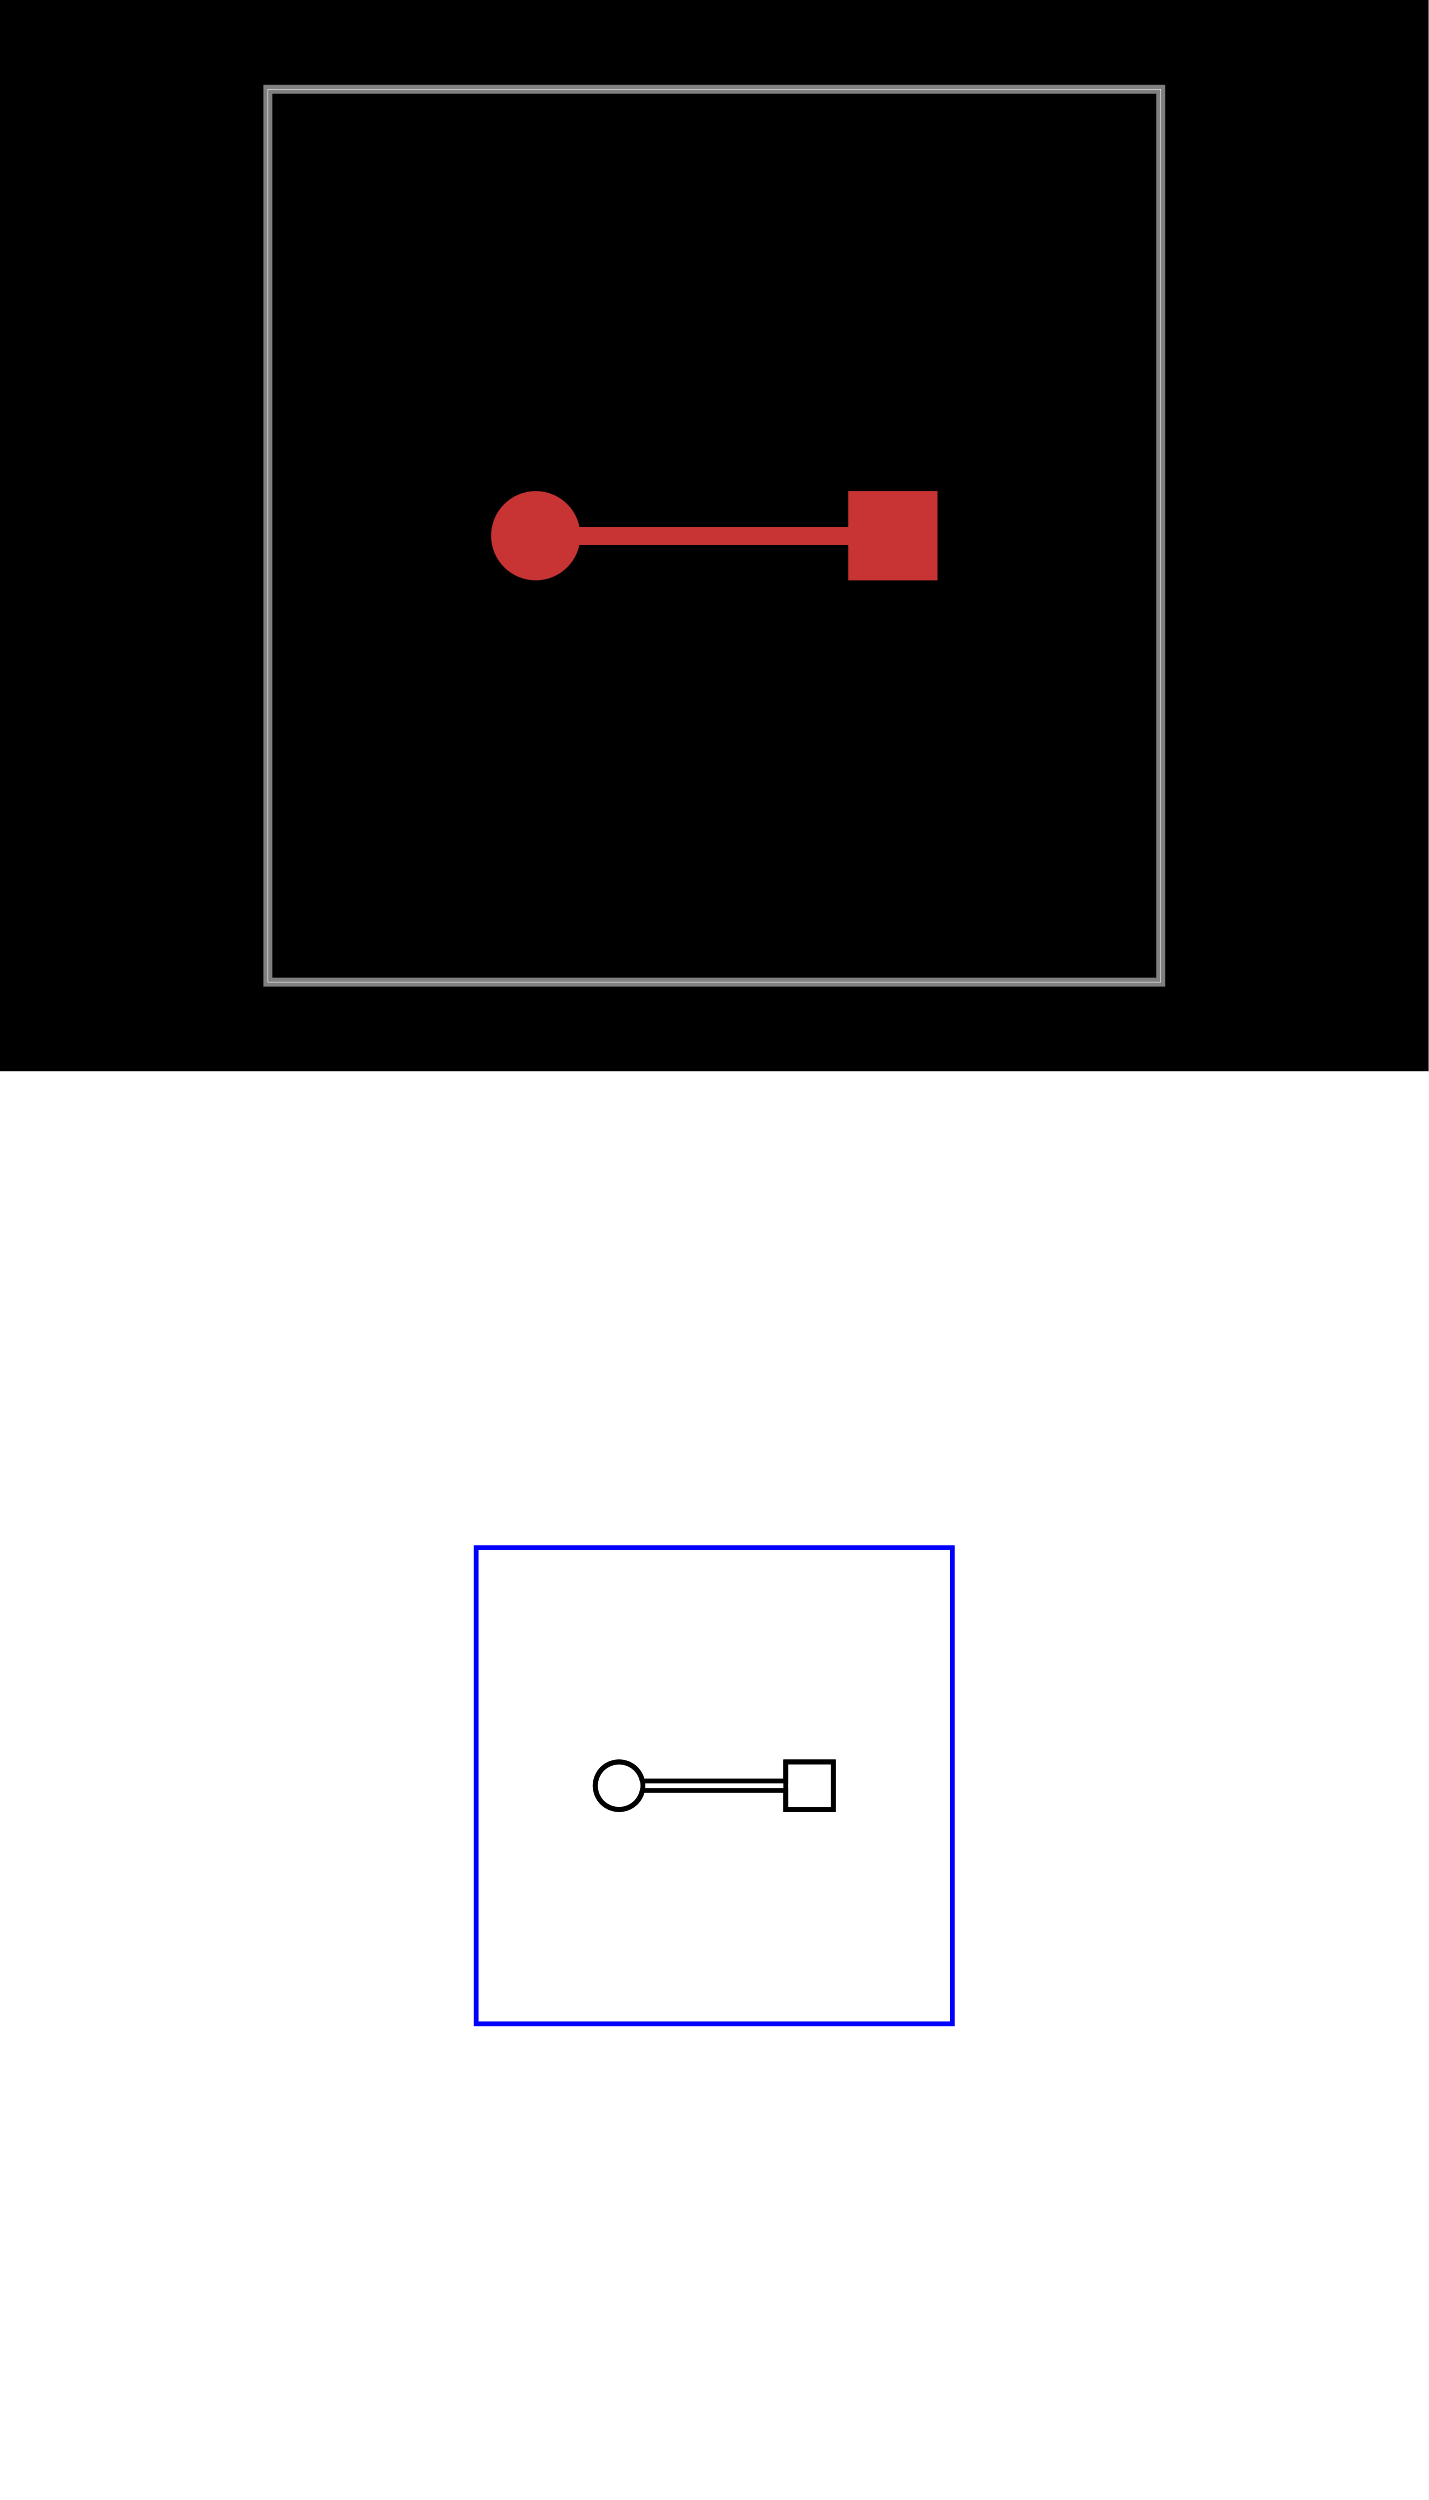
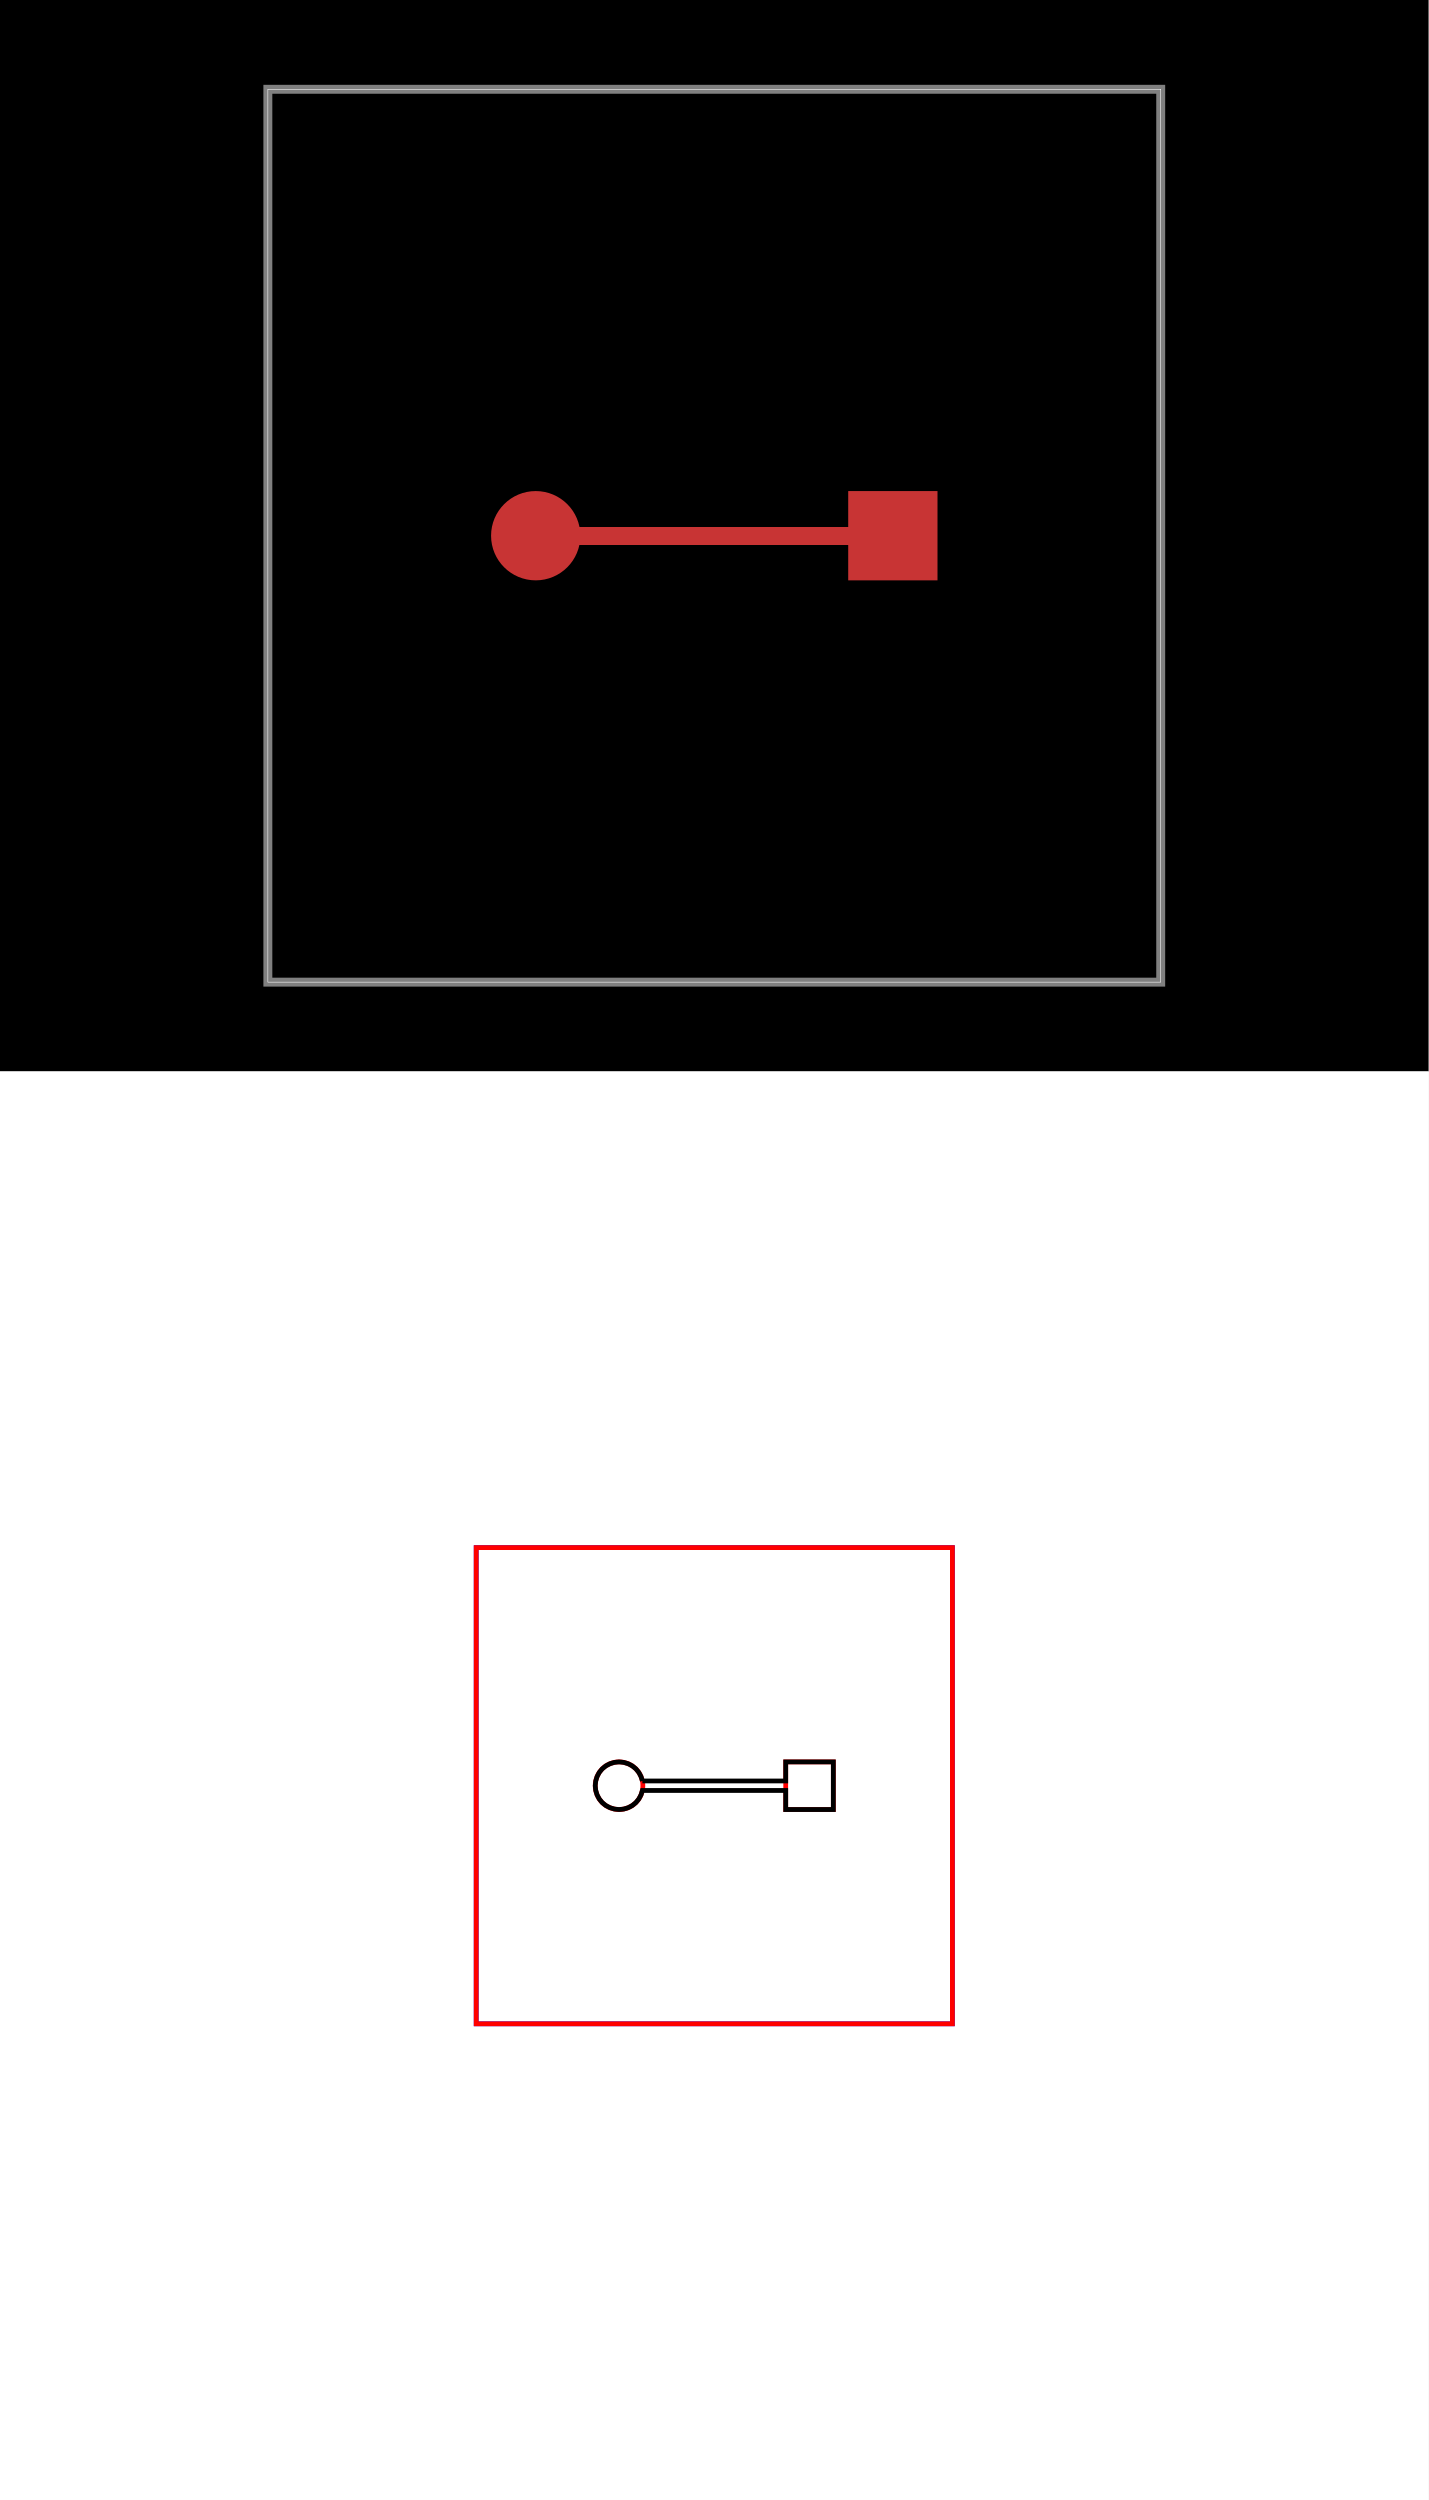
<svg xmlns="http://www.w3.org/2000/svg" width="800" height="1400" viewBox="0 0 800 1400">
  <g transform="translate(0, 0)">
    <style />
    <rect class="boundary" x="0" y="0" fill="#000" width="800" height="600" data-type="pcb_background" data-pcb-layer="global" />
    <rect class="pcb-boundary" fill="none" stroke="#fff" stroke-width="0.3" x="150" y="50" width="500" height="500" data-type="pcb_boundary" data-pcb-layer="global" />
    <path class="pcb-board" d="M 150 550 L 650 550 L 650 50 L 150 50 Z" fill="none" stroke="rgba(255, 255, 255, 0.5)" stroke-width="5" data-type="pcb_board" data-pcb-layer="board" />
    <circle class="pcb-pad" fill="rgb(200, 52, 52)" cx="300" cy="300" r="25" data-type="pcb_smtpad" data-pcb-layer="top" />
    <rect class="pcb-pad" fill="rgb(200, 52, 52)" x="475" y="275" width="50" height="50" data-type="pcb_smtpad" data-pcb-layer="top" />
    <path class="pcb-trace" stroke="rgb(200, 52, 52)" fill="none" d="M 300 300 L 500 300" stroke-width="10" stroke-linecap="round" stroke-linejoin="round" shape-rendering="crispEdges" data-type="pcb_trace" data-pcb-layer="top" />
  </g>
  <g transform="translate(0, 600) scale(26.66667, 26.66667) translate(12.4, 14.4)">
    <rect x="-12.4" y="-14.4" width="30" height="30" fill="white" />
    <g transform="matrix(1 0 0 -1 0 1.2)">
      <g transform="matrix(1,0,0,1,0,0)">
-         <path d="M 1.1 0.6 L 1.098 0.649 L 1.09 0.698 L 1.078 0.745 L 1.062 0.791 L 1.041 0.836 L 1.016 0.878 L 0.987 0.917 L 0.954 0.954 L 0.917 0.987 L 0.878 1.016 L 0.836 1.041 L 0.791 1.062 L 0.745 1.078 L 0.698 1.09 L 0.649 1.098 L 0.6 1.1 L 0.551 1.098 L 0.502 1.09 L 0.455 1.078 L 0.409 1.062 L 0.364 1.041 L 0.322 1.016 L 0.283 0.987 L 0.246 0.954 L 0.213 0.917 L 0.184 0.878 L 0.159 0.836 L 0.138 0.791 L 0.122 0.745 L 0.11 0.698 L 0.102 0.649 L 0.1 0.6 L 0.102 0.551 L 0.11 0.502 L 0.122 0.455 L 0.138 0.409 L 0.159 0.364 L 0.184 0.322 L 0.213 0.283 L 0.246 0.246 L 0.283 0.213 L 0.322 0.184 L 0.364 0.159 L 0.409 0.138 L 0.455 0.122 L 0.502 0.11 L 0.551 0.102 L 0.6 0.1 L 0.649 0.102 L 0.698 0.11 L 0.745 0.122 L 0.791 0.138 L 0.836 0.159 L 0.878 0.184 L 0.917 0.213 L 0.954 0.246 L 0.987 0.283 L 1.016 0.322 L 1.041 0.364 L 1.062 0.409 L 1.078 0.455 L 1.09 0.502 L 1.098 0.551 L 1.1 0.6 L 1.1 0.6 Z" fill="none" stroke="#000000" stroke-width="0.1" />
+         <path d="M 1.1 0.6 L 1.098 0.649 L 1.09 0.698 L 1.078 0.745 L 1.062 0.791 L 1.041 0.836 L 1.016 0.878 L 0.987 0.917 L 0.954 0.954 L 0.917 0.987 L 0.878 1.016 L 0.836 1.041 L 0.791 1.062 L 0.745 1.078 L 0.698 1.09 L 0.649 1.098 L 0.6 1.1 L 0.551 1.098 L 0.502 1.09 L 0.455 1.078 L 0.409 1.062 L 0.364 1.041 L 0.322 1.016 L 0.283 0.987 L 0.246 0.954 L 0.213 0.917 L 0.184 0.878 L 0.159 0.836 L 0.138 0.791 L 0.122 0.745 L 0.11 0.698 L 0.102 0.649 L 0.1 0.6 L 0.102 0.551 L 0.11 0.502 L 0.122 0.455 L 0.138 0.409 L 0.159 0.364 L 0.184 0.322 L 0.213 0.283 L 0.246 0.246 L 0.283 0.213 L 0.322 0.184 L 0.364 0.159 L 0.409 0.138 L 0.455 0.122 L 0.502 0.11 L 0.551 0.102 L 0.6 0.1 L 0.649 0.102 L 0.698 0.11 L 0.745 0.122 L 0.791 0.138 L 0.836 0.159 L 0.878 0.184 L 0.917 0.213 L 0.954 0.246 L 0.987 0.283 L 1.016 0.322 L 1.041 0.364 L 1.062 0.409 L 1.078 0.455 L 1.09 0.502 L 1.098 0.551 L 1.1 0.6 L 1.1 0.6 Z" fill="none" stroke="#FF0000" stroke-width="0.1" />
      </g>
      <g transform="matrix(1,0,0,1,0,0)">
-         <path d="M 4.1 0.1 L 5.1 0.1 L 5.1 1.1 L 4.1 1.1 L 4.1 0.1 L 4.1 0.1 Z" fill="none" stroke="#000000" stroke-width="0.1" />
+         <path d="M 4.1 0.1 L 5.1 0.1 L 5.1 1.1 L 4.1 1.1 L 4.1 0.1 L 4.1 0.1 Z" fill="none" stroke="#FF0000" stroke-width="0.1" />
      </g>
      <g transform="matrix(1,0,0,1,0,0)">
        <path d="M -2.4 -4.4 L 7.6 -4.4 L 7.6 5.6 L -2.4 5.6 L -2.4 -4.4 L -2.4 -4.4 Z" fill="none" stroke="#0000FF" stroke-width="0.1" />
+       </g>
+       <g transform="matrix(1,0,0,1,0,0)">
+         <path d="M -2.4 -4.4 L 7.6 -4.4 L 7.6 5.6 L -2.4 5.6 L -2.4 -4.4 L -2.4 -4.4 Z" fill="none" stroke="#FF0000" stroke-width="0.1" />
      </g>
      <g transform="matrix(1,0,0,1,0,0)">
        <path d="M 1.09 0.7 L 1.062 0.791 L 1.016 0.878 L 0.954 0.954 L 0.878 1.016 L 0.791 1.062 L 0.698 1.09 L 0.6 1.1 L 0.502 1.09 L 0.409 1.062 L 0.322 1.016 L 0.246 0.954 L 0.184 0.878 L 0.138 0.791 L 0.11 0.698 L 0.1 0.6 L 0.11 0.502 L 0.138 0.409 L 0.184 0.322 L 0.246 0.246 L 0.322 0.184 L 0.409 0.138 L 0.502 0.11 L 0.6 0.1 L 0.698 0.11 L 0.791 0.138 L 0.878 0.184 L 0.954 0.246 L 1.016 0.322 L 1.062 0.409 L 1.09 0.5 L 4.1 0.5 L 4.1 0.1 L 5.1 0.1 L 5.1 1.1 L 4.1 1.1 L 4.1 0.7 L 1.09 0.7 L 1.09 0.7" fill="none" stroke="#000000" stroke-width="0.1" />
      </g>
    </g>
  </g>
</svg>
